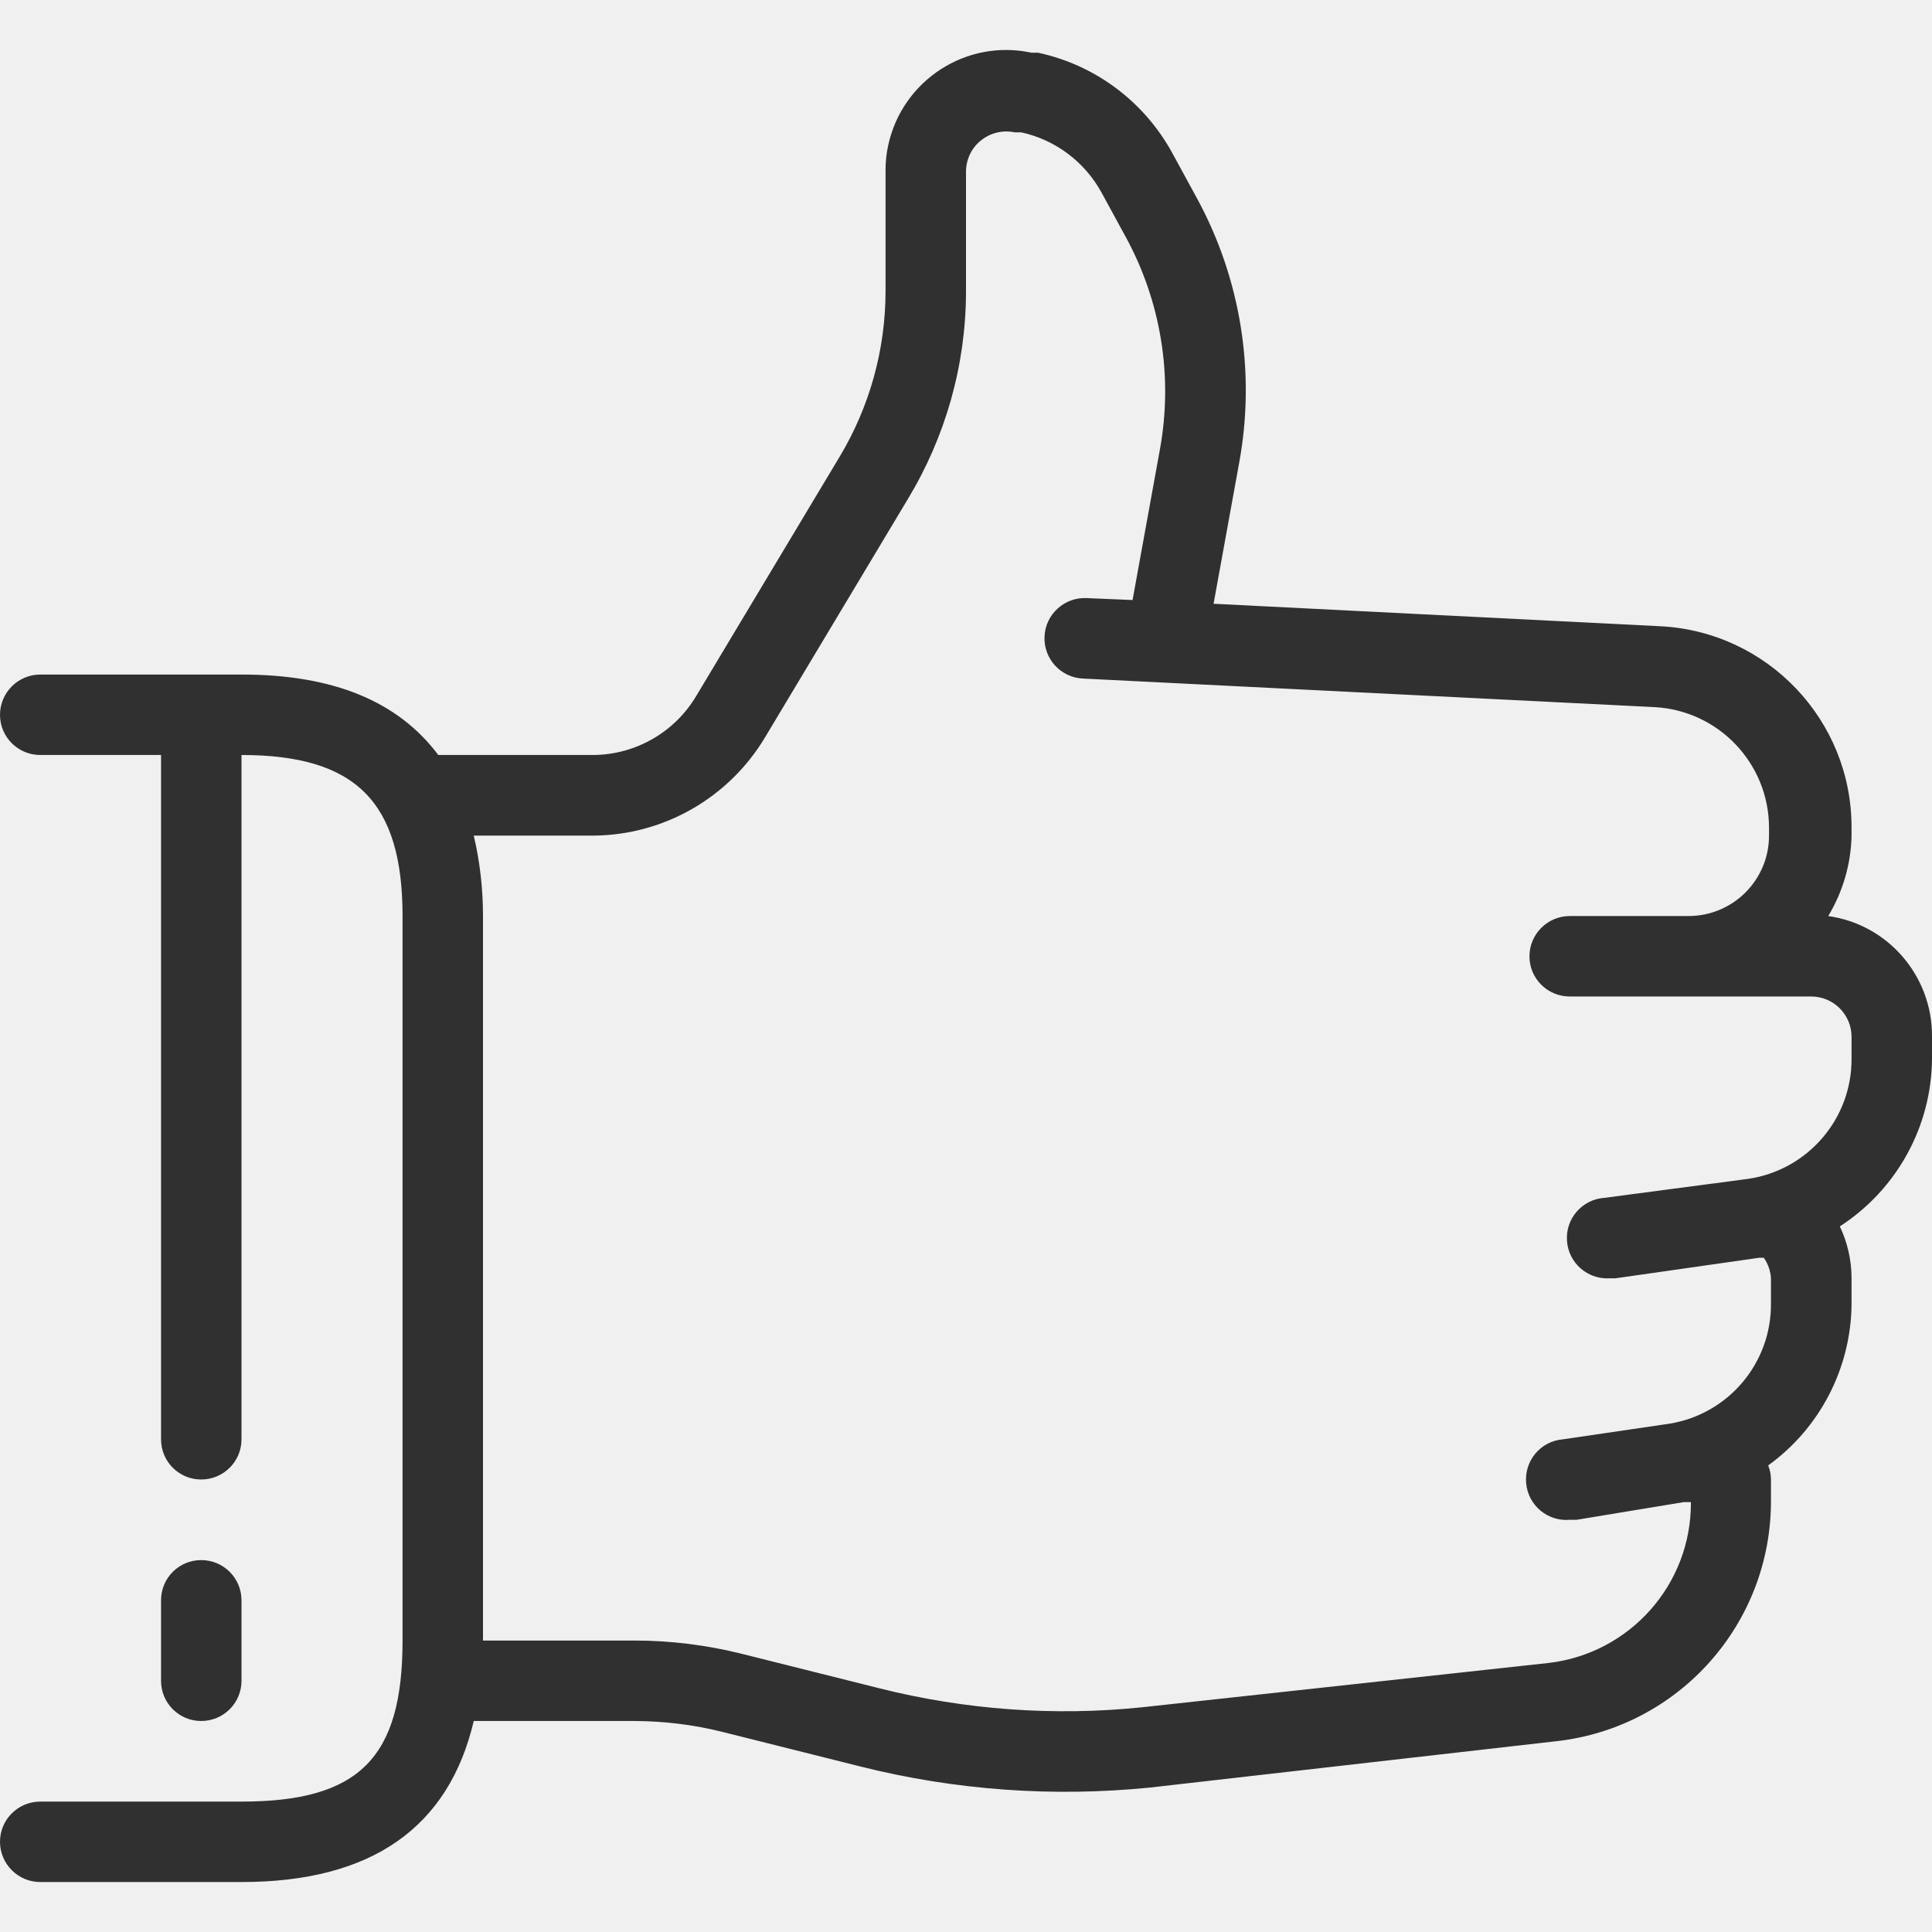
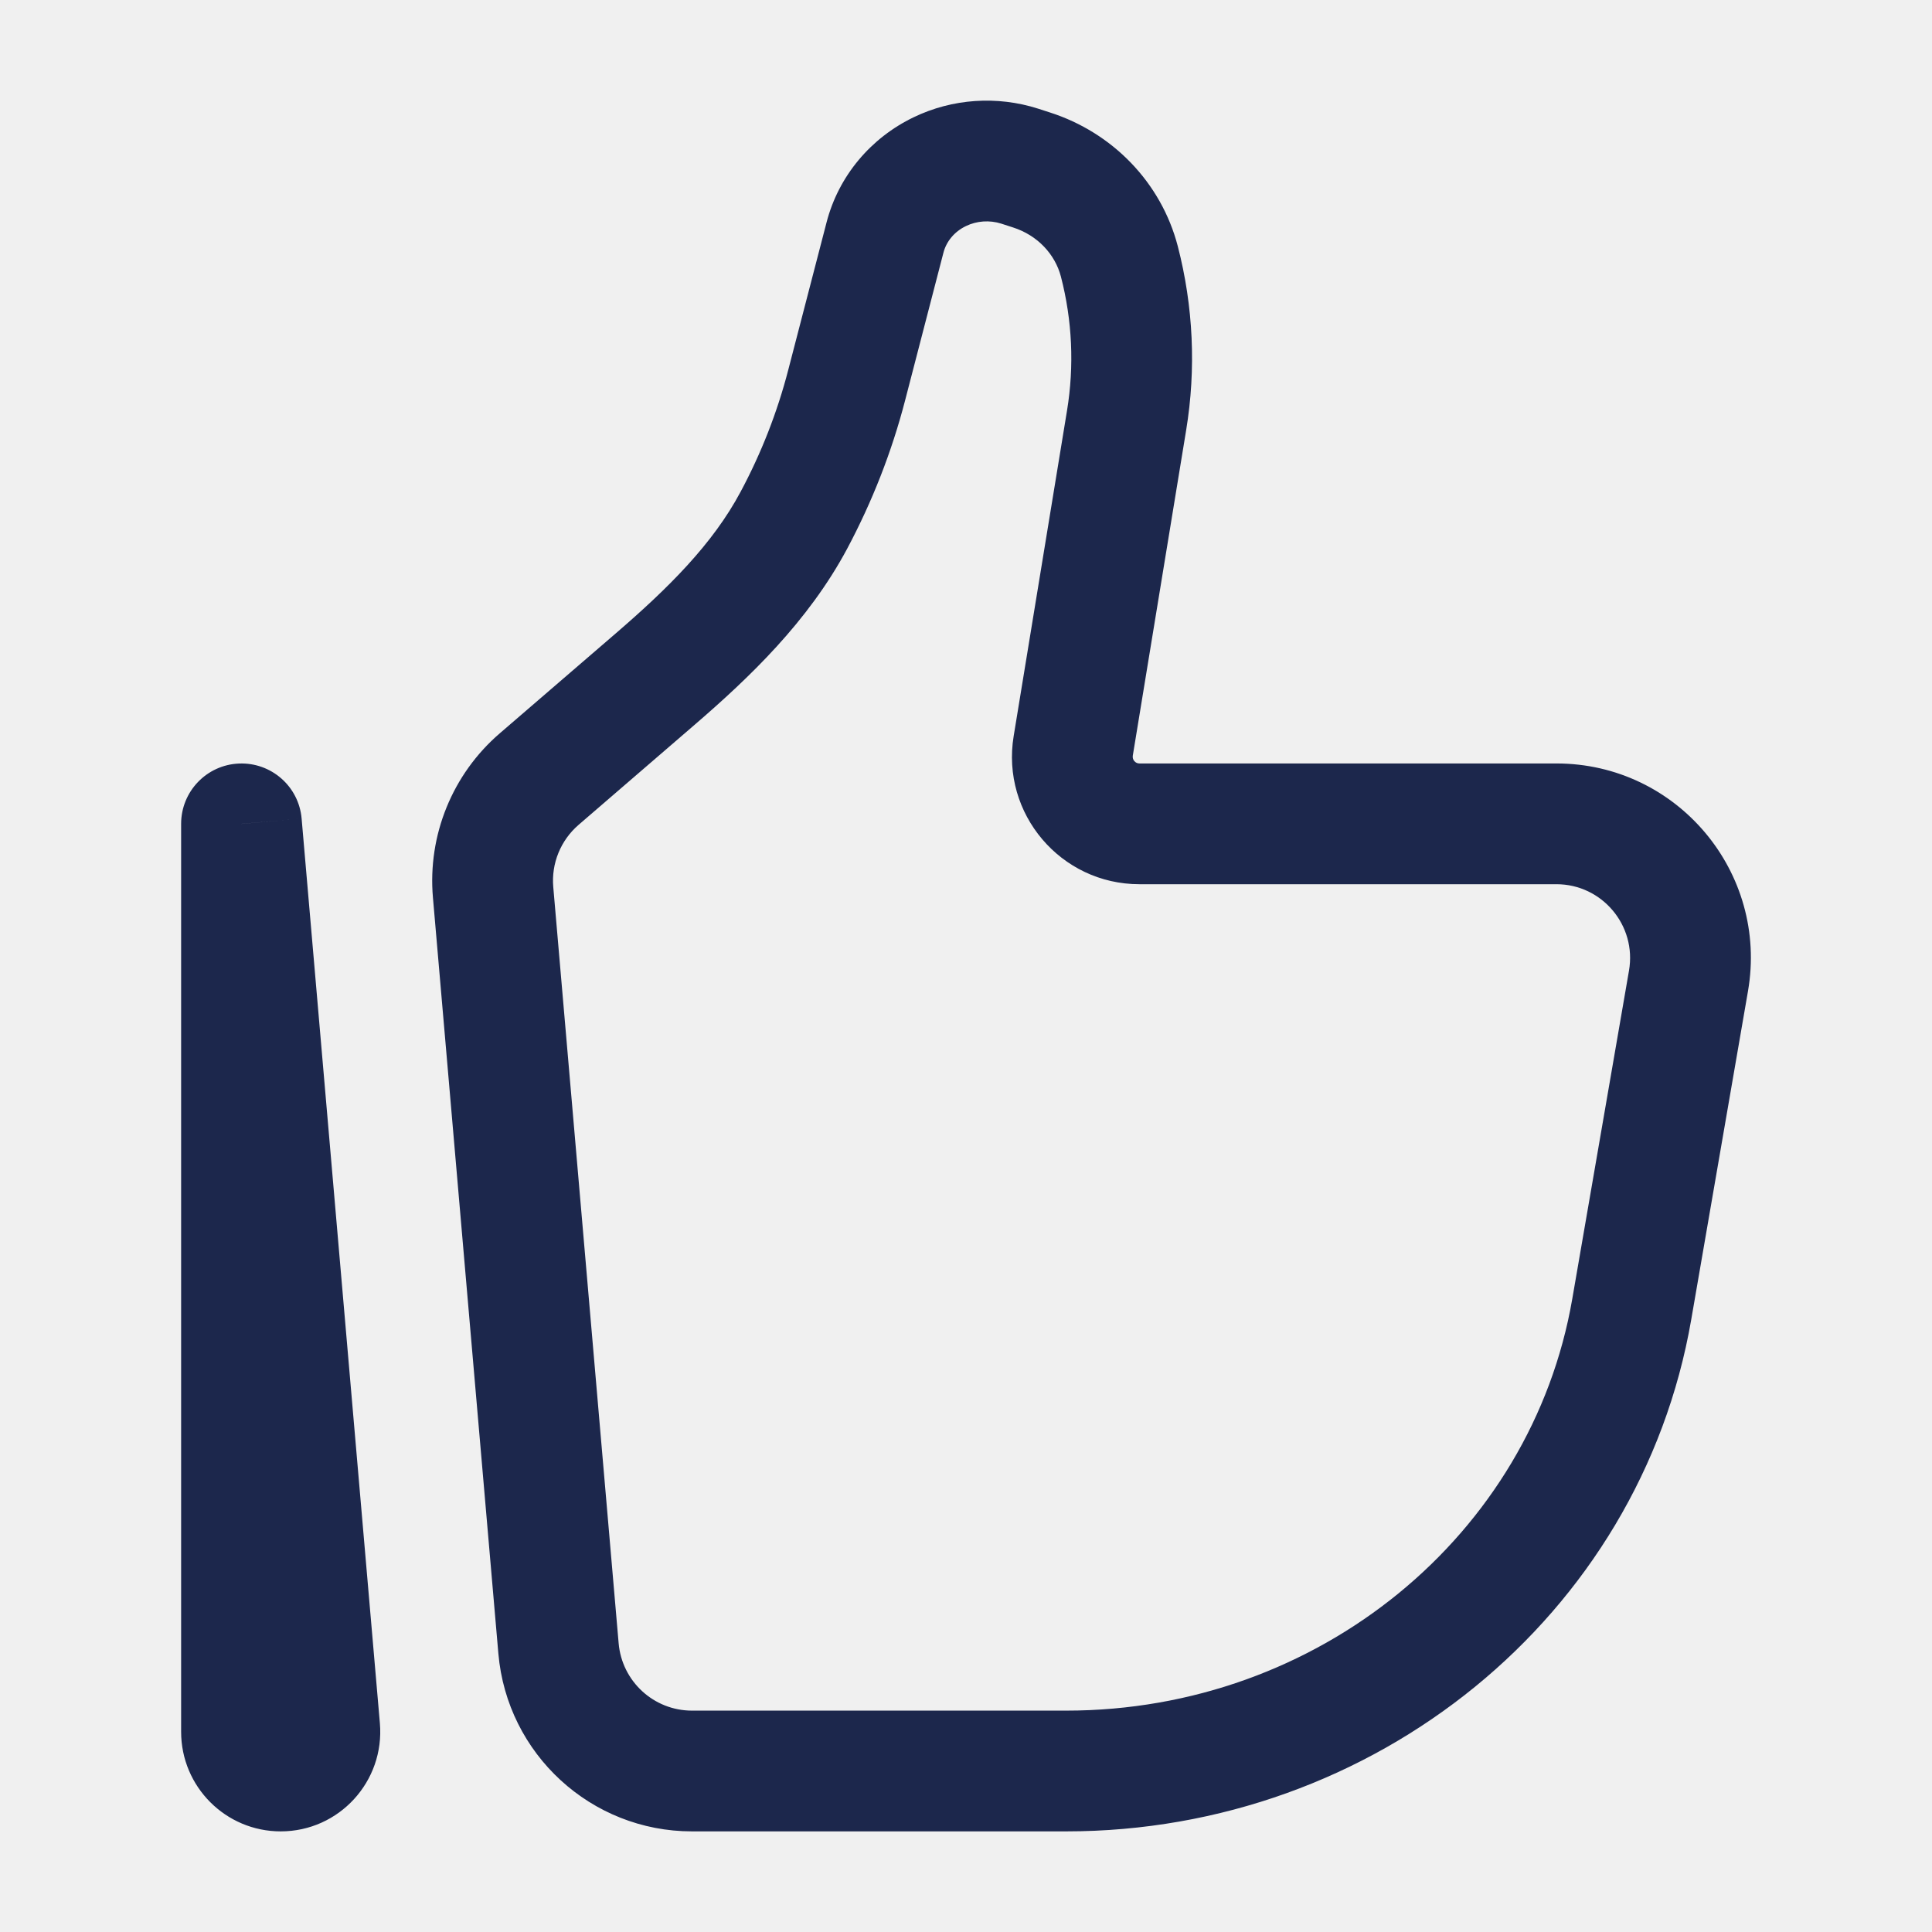
- <svg xmlns="http://www.w3.org/2000/svg" width="14" height="14" viewBox="0 0 14 14" fill="none">
-   <g clip-path="url(#clip0_1422_223)">
-     <path d="M13.248 6.638C13.354 6.462 13.413 6.261 13.417 6.055V5.996C13.418 5.219 12.808 4.577 12.031 4.538L8.794 4.375L8.98 3.351C9.1 2.695 8.991 2.017 8.671 1.432L8.496 1.111C8.293 0.738 7.938 0.471 7.522 0.382H7.475C7.003 0.28 6.538 0.581 6.436 1.054C6.423 1.113 6.417 1.173 6.417 1.233V2.108C6.417 2.532 6.302 2.947 6.084 3.31L5.049 5.037C4.893 5.304 4.608 5.469 4.299 5.471H3.208H3.176C2.885 5.083 2.418 4.888 1.75 4.888H0.292C0.131 4.888 0 5.019 0 5.18C0 5.341 0.131 5.471 0.292 5.471H1.167V10.43C1.167 10.591 1.297 10.721 1.458 10.721C1.619 10.721 1.75 10.591 1.75 10.43V5.471C2.578 5.471 2.917 5.81 2.917 6.638V11.888C2.917 12.74 2.602 13.055 1.75 13.055H0.292C0.131 13.055 0 13.185 0 13.346C0 13.507 0.131 13.638 0.292 13.638H1.75C2.695 13.638 3.252 13.241 3.433 12.471H4.6C4.814 12.472 5.027 12.498 5.235 12.55L6.236 12.801C6.922 12.973 7.632 13.024 8.336 12.953L11.282 12.617C12.17 12.516 12.839 11.761 12.833 10.867V10.721C12.833 10.686 12.826 10.652 12.813 10.619C13.188 10.348 13.412 9.915 13.417 9.453V9.263C13.417 9.133 13.388 9.004 13.332 8.887C13.746 8.619 13.998 8.161 14 7.668V7.513C14.004 7.074 13.682 6.699 13.248 6.638ZM13.417 7.668C13.421 8.107 13.099 8.481 12.664 8.543L11.626 8.68C11.465 8.691 11.343 8.831 11.355 8.992C11.366 9.153 11.506 9.274 11.667 9.263H11.707L12.749 9.114H12.781C12.812 9.158 12.83 9.21 12.833 9.263V9.441C12.839 9.873 12.528 10.245 12.101 10.316L11.325 10.43C11.164 10.443 11.045 10.585 11.059 10.746C11.072 10.907 11.214 11.027 11.375 11.013H11.425L12.2 10.885H12.253C12.257 11.481 11.81 11.984 11.217 12.051L8.272 12.372C7.637 12.437 6.995 12.39 6.376 12.235L5.375 11.984C5.122 11.921 4.861 11.888 4.6 11.888H3.5V6.638C3.5 6.442 3.478 6.246 3.433 6.055H4.308C4.814 6.049 5.281 5.78 5.542 5.346L6.577 3.619C6.851 3.167 6.998 2.649 7 2.12V1.245C7 1.157 7.039 1.073 7.108 1.018C7.177 0.962 7.267 0.941 7.353 0.959H7.4C7.648 1.013 7.861 1.173 7.983 1.397L8.158 1.718C8.413 2.186 8.501 2.727 8.406 3.252L8.207 4.348L7.875 4.334C7.714 4.326 7.577 4.45 7.569 4.611C7.561 4.772 7.685 4.909 7.846 4.917L11.988 5.124C12.454 5.148 12.819 5.533 12.819 5.999V6.055C12.819 6.377 12.558 6.638 12.235 6.638H11.375C11.214 6.638 11.083 6.769 11.083 6.93C11.083 7.091 11.214 7.221 11.375 7.221H13.125C13.286 7.221 13.417 7.352 13.417 7.513V7.668Z" fill="black" fill-opacity="0.8" />
-     <path d="M1.458 11.305C1.297 11.305 1.167 11.435 1.167 11.596V12.18C1.167 12.341 1.297 12.471 1.458 12.471C1.619 12.471 1.75 12.341 1.75 12.18V11.596C1.75 11.435 1.619 11.305 1.458 11.305Z" fill="black" fill-opacity="0.8" />
-   </g>
-   <defs>
-     <clipPath id="clip0_1422_223">
-       <rect width="14" height="14" fill="white" />
-     </clipPath>
-   </defs>
+ <svg xmlns="http://www.w3.org/2000/svg" width="800px" height="800px" viewBox="0 0 24 24" fill="none">
+   <path d="M20.975 12.185L20.236 12.057L20.975 12.185ZM20.27 16.265L19.531 16.137L20.27 16.265ZM6.938 20.477L6.191 20.542L6.938 20.477ZM6.126 11.084L6.873 11.02L6.126 11.084ZM13.995 5.221L14.735 5.343V5.343L13.995 5.221ZM13.332 9.266L14.072 9.387V9.387L13.332 9.266ZM6.698 9.677L6.209 9.109H6.209L6.698 9.677ZM8.137 8.438L8.626 9.006H8.626L8.137 8.438ZM10.518 4.784L9.792 4.595L10.518 4.784ZM10.994 2.95L11.72 3.138V3.138L10.994 2.95ZM12.668 2.064L12.438 2.778L12.438 2.778L12.668 2.064ZM12.813 2.111L13.042 1.397L13.042 1.397L12.813 2.111ZM9.862 6.463L10.524 6.816V6.816L9.862 6.463ZM13.905 3.248L13.179 3.436V3.436L13.905 3.248ZM11.674 2.132L11.349 1.457V1.457L11.674 2.132ZM3.972 21.471L3.224 21.535L3.972 21.471ZM3 10.234L3.747 10.17C3.713 9.769 3.369 9.468 2.968 9.485C2.566 9.502 2.25 9.833 2.25 10.234H3ZM20.236 12.057L19.531 16.137L21.009 16.393L21.714 12.313L20.236 12.057ZM13.245 21.25H8.596V22.75H13.245V21.25ZM7.685 20.413L6.873 11.02L5.378 11.149L6.191 20.542L7.685 20.413ZM19.531 16.137C19.024 19.068 16.381 21.25 13.245 21.25V22.75C17.071 22.75 20.371 20.081 21.009 16.393L19.531 16.137ZM13.255 5.1L12.592 9.145L14.072 9.387L14.735 5.343L13.255 5.1ZM7.188 10.246L8.626 9.006L7.647 7.87L6.209 9.109L7.188 10.246ZM11.244 4.972L11.72 3.138L10.268 2.762L9.792 4.595L11.244 4.972ZM12.438 2.778L12.583 2.825L13.042 1.397L12.897 1.35L12.438 2.778ZM10.524 6.816C10.835 6.232 11.078 5.613 11.244 4.972L9.792 4.595C9.656 5.121 9.457 5.629 9.2 6.109L10.524 6.816ZM12.583 2.825C12.89 2.923 13.107 3.16 13.179 3.436L14.631 3.059C14.425 2.267 13.819 1.646 13.042 1.397L12.583 2.825ZM11.72 3.138C11.755 3.003 11.852 2.879 12 2.808L11.349 1.457C10.817 1.713 10.417 2.186 10.268 2.762L11.72 3.138ZM12 2.808C12.134 2.743 12.293 2.732 12.438 2.778L12.897 1.35C12.387 1.187 11.831 1.224 11.349 1.457L12 2.808ZM14.154 10.984H19.335V9.484H14.154V10.984ZM4.719 21.406L3.747 10.17L2.253 10.299L3.224 21.535L4.719 21.406ZM3.75 21.513V10.234H2.25V21.513H3.75ZM3.224 21.535C3.211 21.383 3.331 21.25 3.487 21.25V22.75C4.213 22.75 4.781 22.128 4.719 21.406L3.224 21.535ZM14.735 5.343C14.86 4.583 14.824 3.805 14.631 3.059L13.179 3.436C13.32 3.979 13.346 4.546 13.255 5.1L14.735 5.343ZM8.596 21.25C8.122 21.25 7.726 20.887 7.685 20.413L6.191 20.542C6.299 21.79 7.343 22.75 8.596 22.75V21.25ZM8.626 9.006C9.306 8.42 10.039 7.723 10.524 6.816L9.2 6.109C8.854 6.758 8.303 7.305 7.647 7.87L8.626 9.006ZM21.714 12.313C21.97 10.836 20.834 9.484 19.335 9.484V10.984C19.901 10.984 20.333 11.496 20.236 12.057L21.714 12.313ZM3.487 21.25C3.633 21.25 3.75 21.368 3.75 21.513H2.25C2.25 22.195 2.803 22.75 3.487 22.75V21.25ZM12.592 9.145C12.434 10.108 13.177 10.984 14.154 10.984V9.484C14.104 9.484 14.064 9.439 14.072 9.387L12.592 9.145ZM6.873 11.02C6.847 10.726 6.965 10.438 7.188 10.246L6.209 9.109C5.62 9.616 5.311 10.375 5.378 11.149L6.873 11.02Z" fill="#1C274C" />
</svg>
